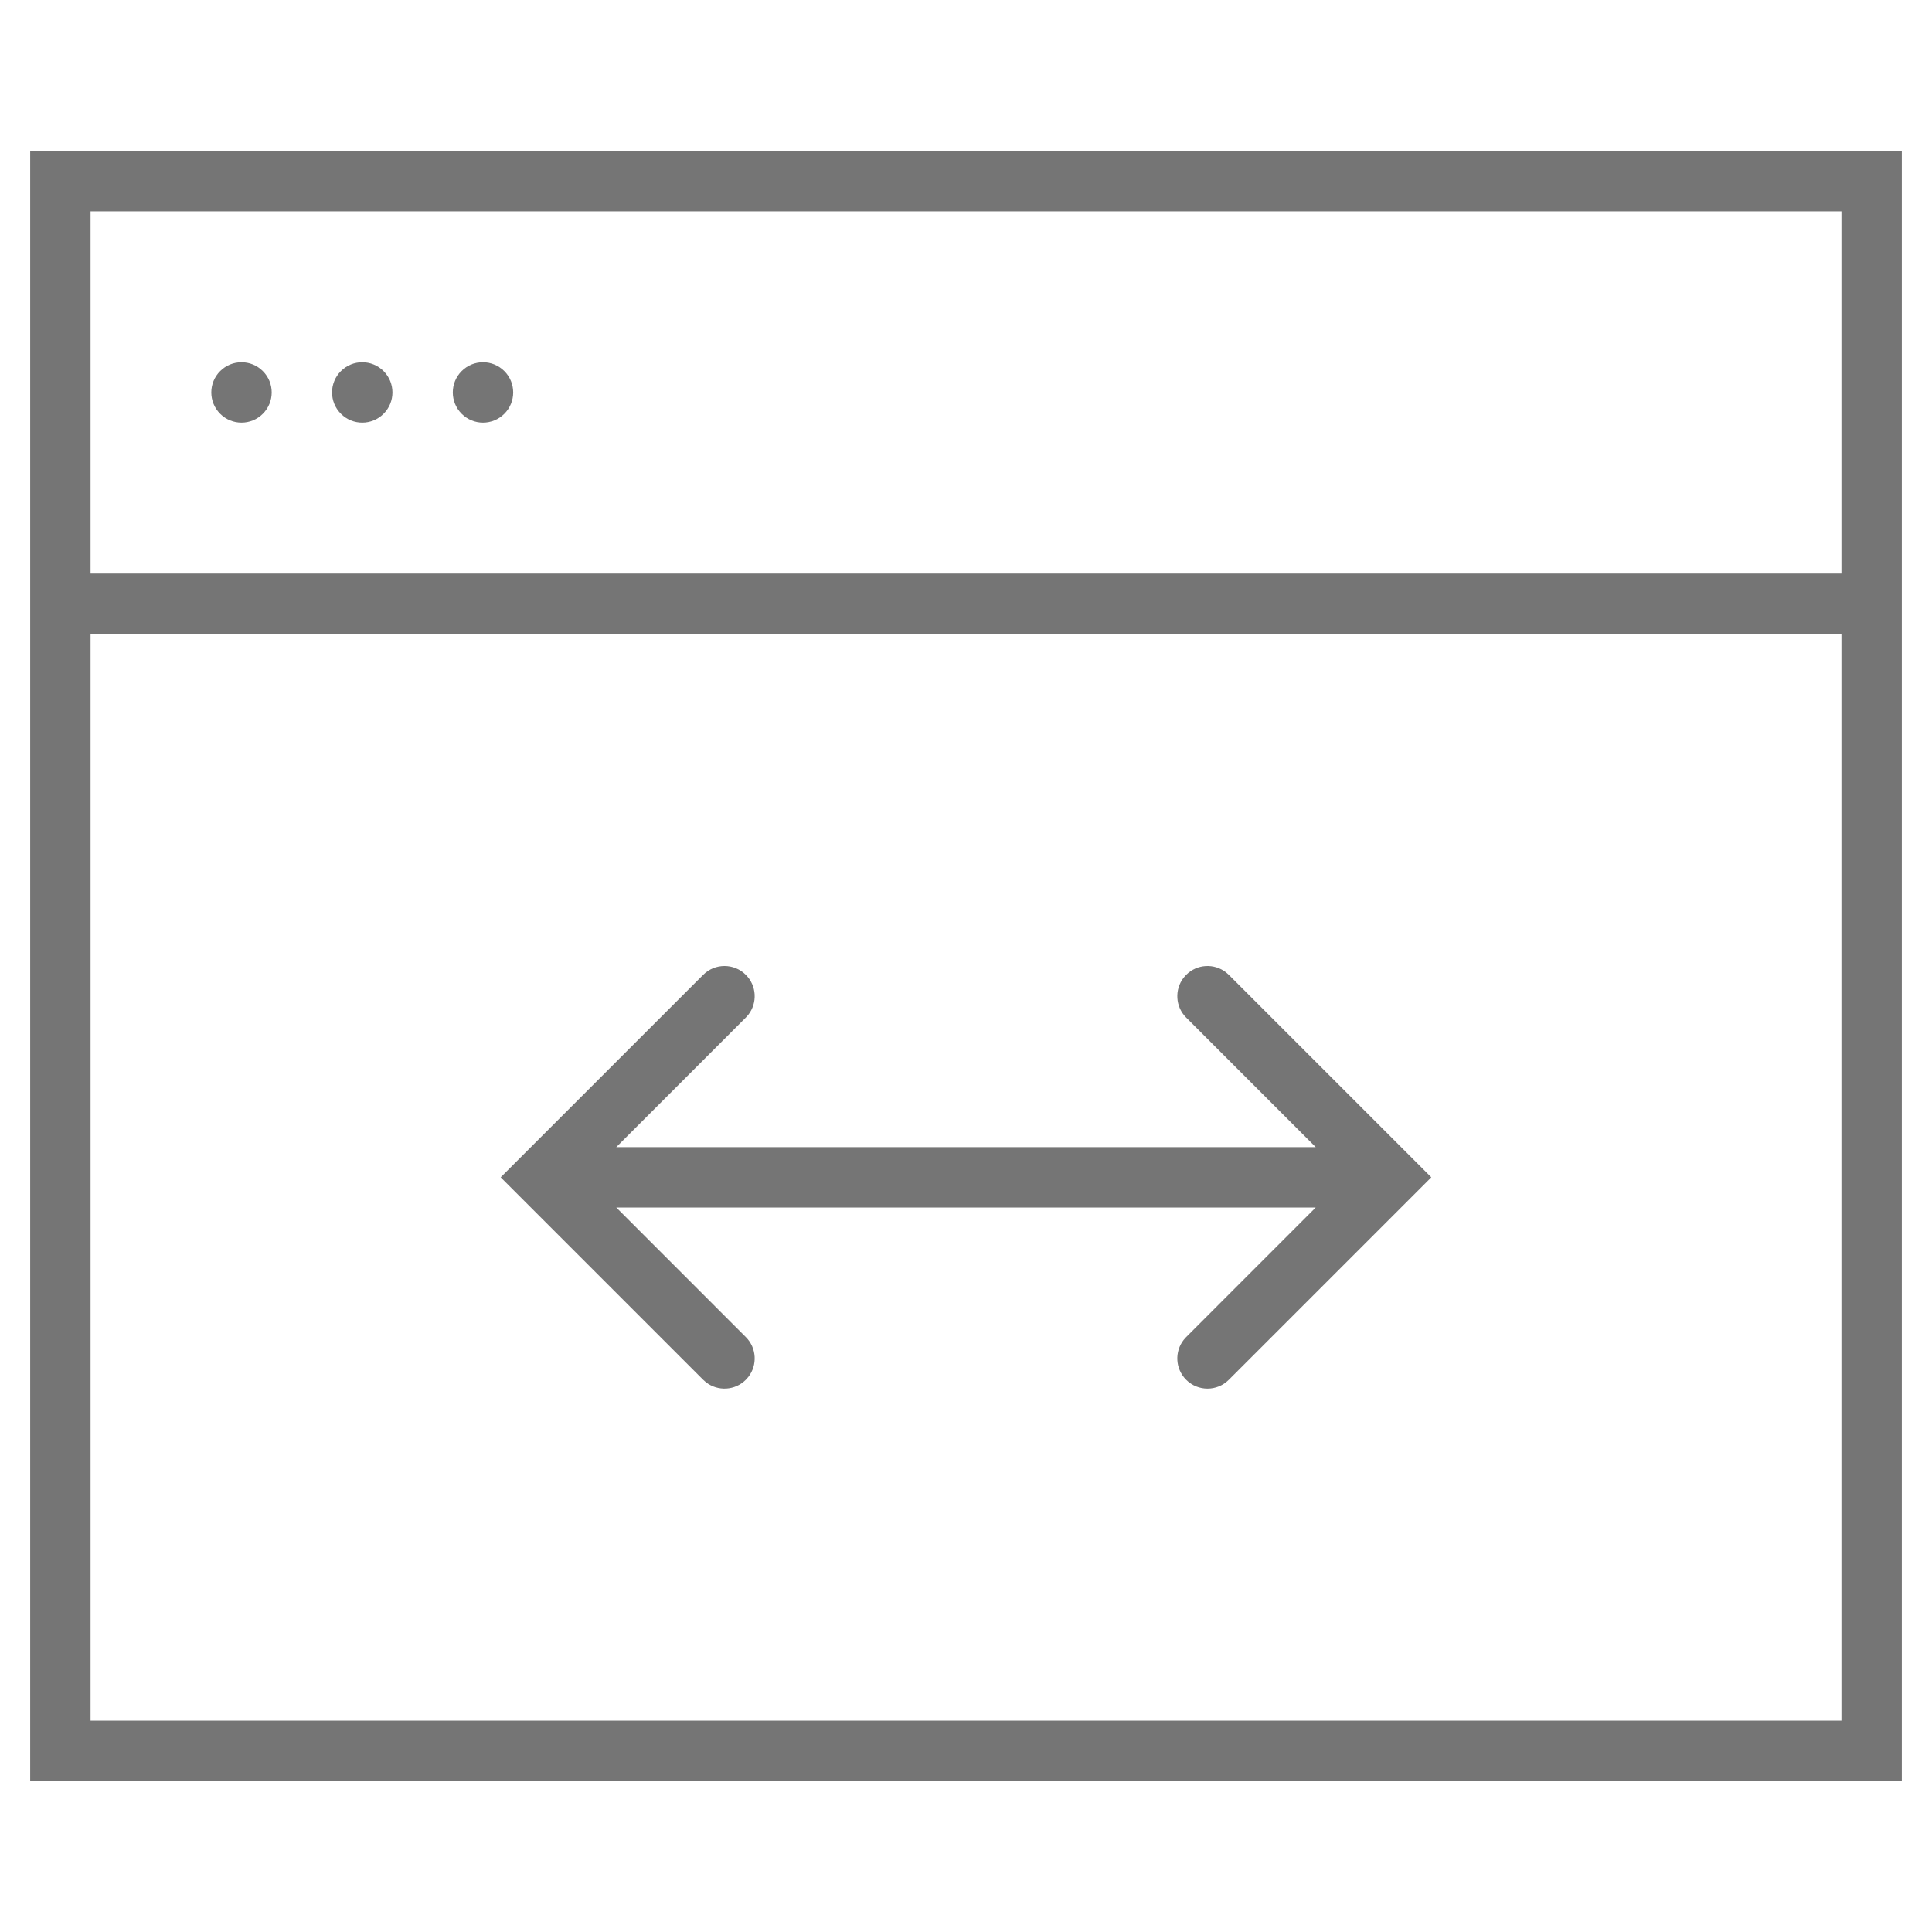
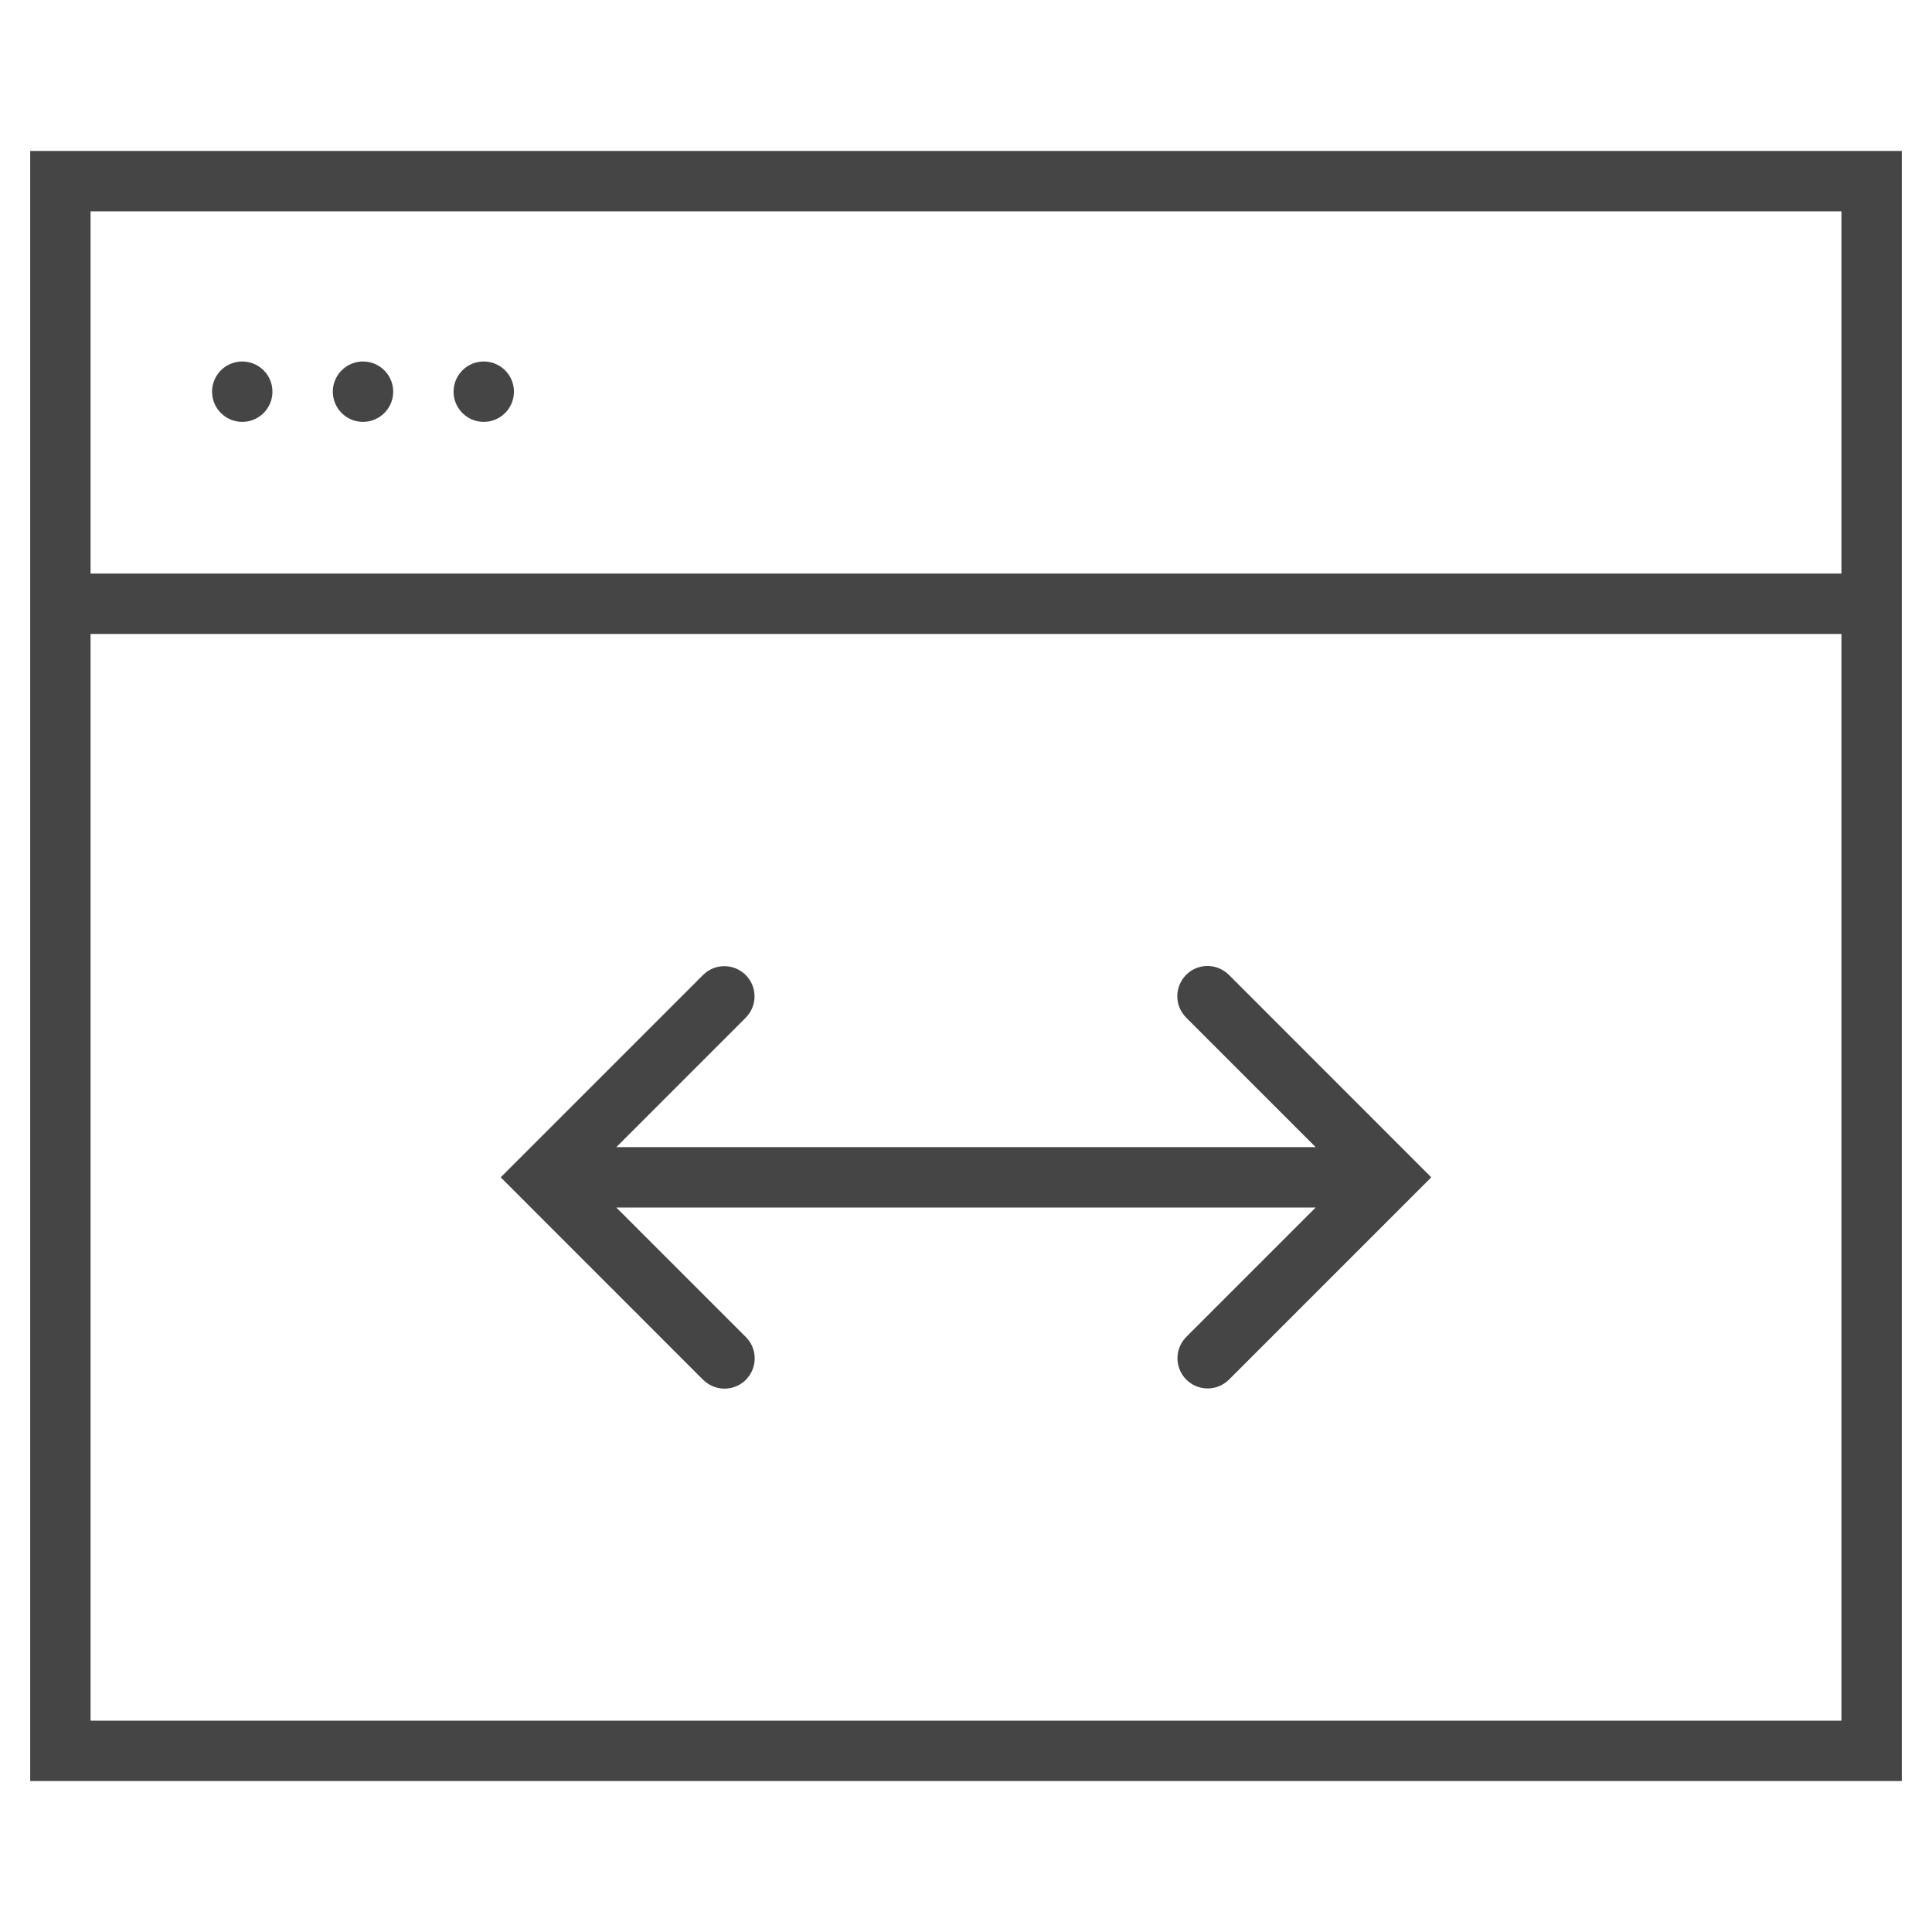
- <svg xmlns="http://www.w3.org/2000/svg" width="64px" height="64px" viewBox="0 0 64 64" version="1.1">
-   <g id="Icons/IXT/64dp/ic_resize" stroke="none" stroke-width="1" fill="none" fill-rule="evenodd">
-     <g id="ic_resize">
-       <rect id="Container" x="0" y="0" width="64" height="64" />
-       <path d="M63,5 L63,59 L1,59 L1,5 L63,5 Z M61,21 L3,21 L3,57 L61,57 L61,21 Z M61,7 L3,7 L3,19 L61,19 L61,7 Z M17.3,38.285 L23.293,32.293 C23.683,31.902 24.317,31.902 24.707,32.293 C25.068,32.653 25.095,33.221 24.79,33.613 L24.707,33.707 L20.415,38 L43.585,38 L39.293,33.707 C38.932,33.347 38.905,32.779 39.21,32.387 L39.293,32.293 C39.653,31.932 40.221,31.905 40.613,32.21 L40.707,32.293 L47.414,39 L40.707,45.707 C40.317,46.098 39.683,46.098 39.293,45.707 C38.932,45.347 38.905,44.779 39.21,44.387 L39.293,44.293 L43.585,40 L20.415,40 L24.707,44.293 C25.068,44.653 25.095,45.221 24.79,45.613 L24.707,45.707 C24.347,46.068 23.779,46.095 23.387,45.79 L23.293,45.707 L16.586,39 L23.293,32.293 L17.3,38.285 Z M15.293,12.293 C15.683,11.902 16.317,11.902 16.707,12.293 C17.098,12.683 17.098,13.317 16.707,13.707 C16.317,14.098 15.683,14.098 15.293,13.707 C14.902,13.317 14.902,12.683 15.293,12.293 Z M11.293,12.293 C11.683,11.902 12.317,11.902 12.707,12.293 C13.098,12.683 13.098,13.317 12.707,13.707 C12.317,14.098 11.683,14.098 11.293,13.707 C10.902,13.317 10.902,12.683 11.293,12.293 Z M7.293,12.293 C7.683,11.902 8.317,11.902 8.707,12.293 C9.098,12.683 9.098,13.317 8.707,13.707 C8.317,14.098 7.683,14.098 7.293,13.707 C6.902,13.317 6.902,12.683 7.293,12.293 Z" id="ic_window-resize" fill="#757575" />
-     </g>
+ <svg xmlns="http://www.w3.org/2000/svg" viewBox="0 0 24 24">
+   <g fill="none" fill-rule="evenodd">
+     <path d="M0 0h24v24H0z" />
+     <path fill="#454545" d="M23.625 1.875v20.25H.375V1.875h23.25zm-.75 6H1.125v13.5h21.75v-13.5zm0-5.25H1.125v4.5h21.75v-4.5zM6.488 14.357l2.247-2.247a.375.375 0 01.561.495l-.03.035-1.61 1.61h8.688l-1.61-1.61a.375.375 0 01-.03-.495l.03-.035a.375.375 0 01.496-.031l.035.03 2.515 2.516-2.515 2.515a.375.375 0 01-.561-.495l.03-.035 1.61-1.61H7.656l1.61 1.61a.375.375 0 01.03.495l-.03.035a.375.375 0 01-.496.031l-.035-.03-2.515-2.516 2.515-2.515-2.247 2.247zM5.735 4.61a.375.375 0 11.53.53.375.375 0 01-.53-.53zm-1.5 0a.375.375 0 11.53.53.375.375 0 01-.53-.53zm-1.5 0a.375.375 0 11.53.53.375.375 0 01-.53-.53z" />
  </g>
</svg>
